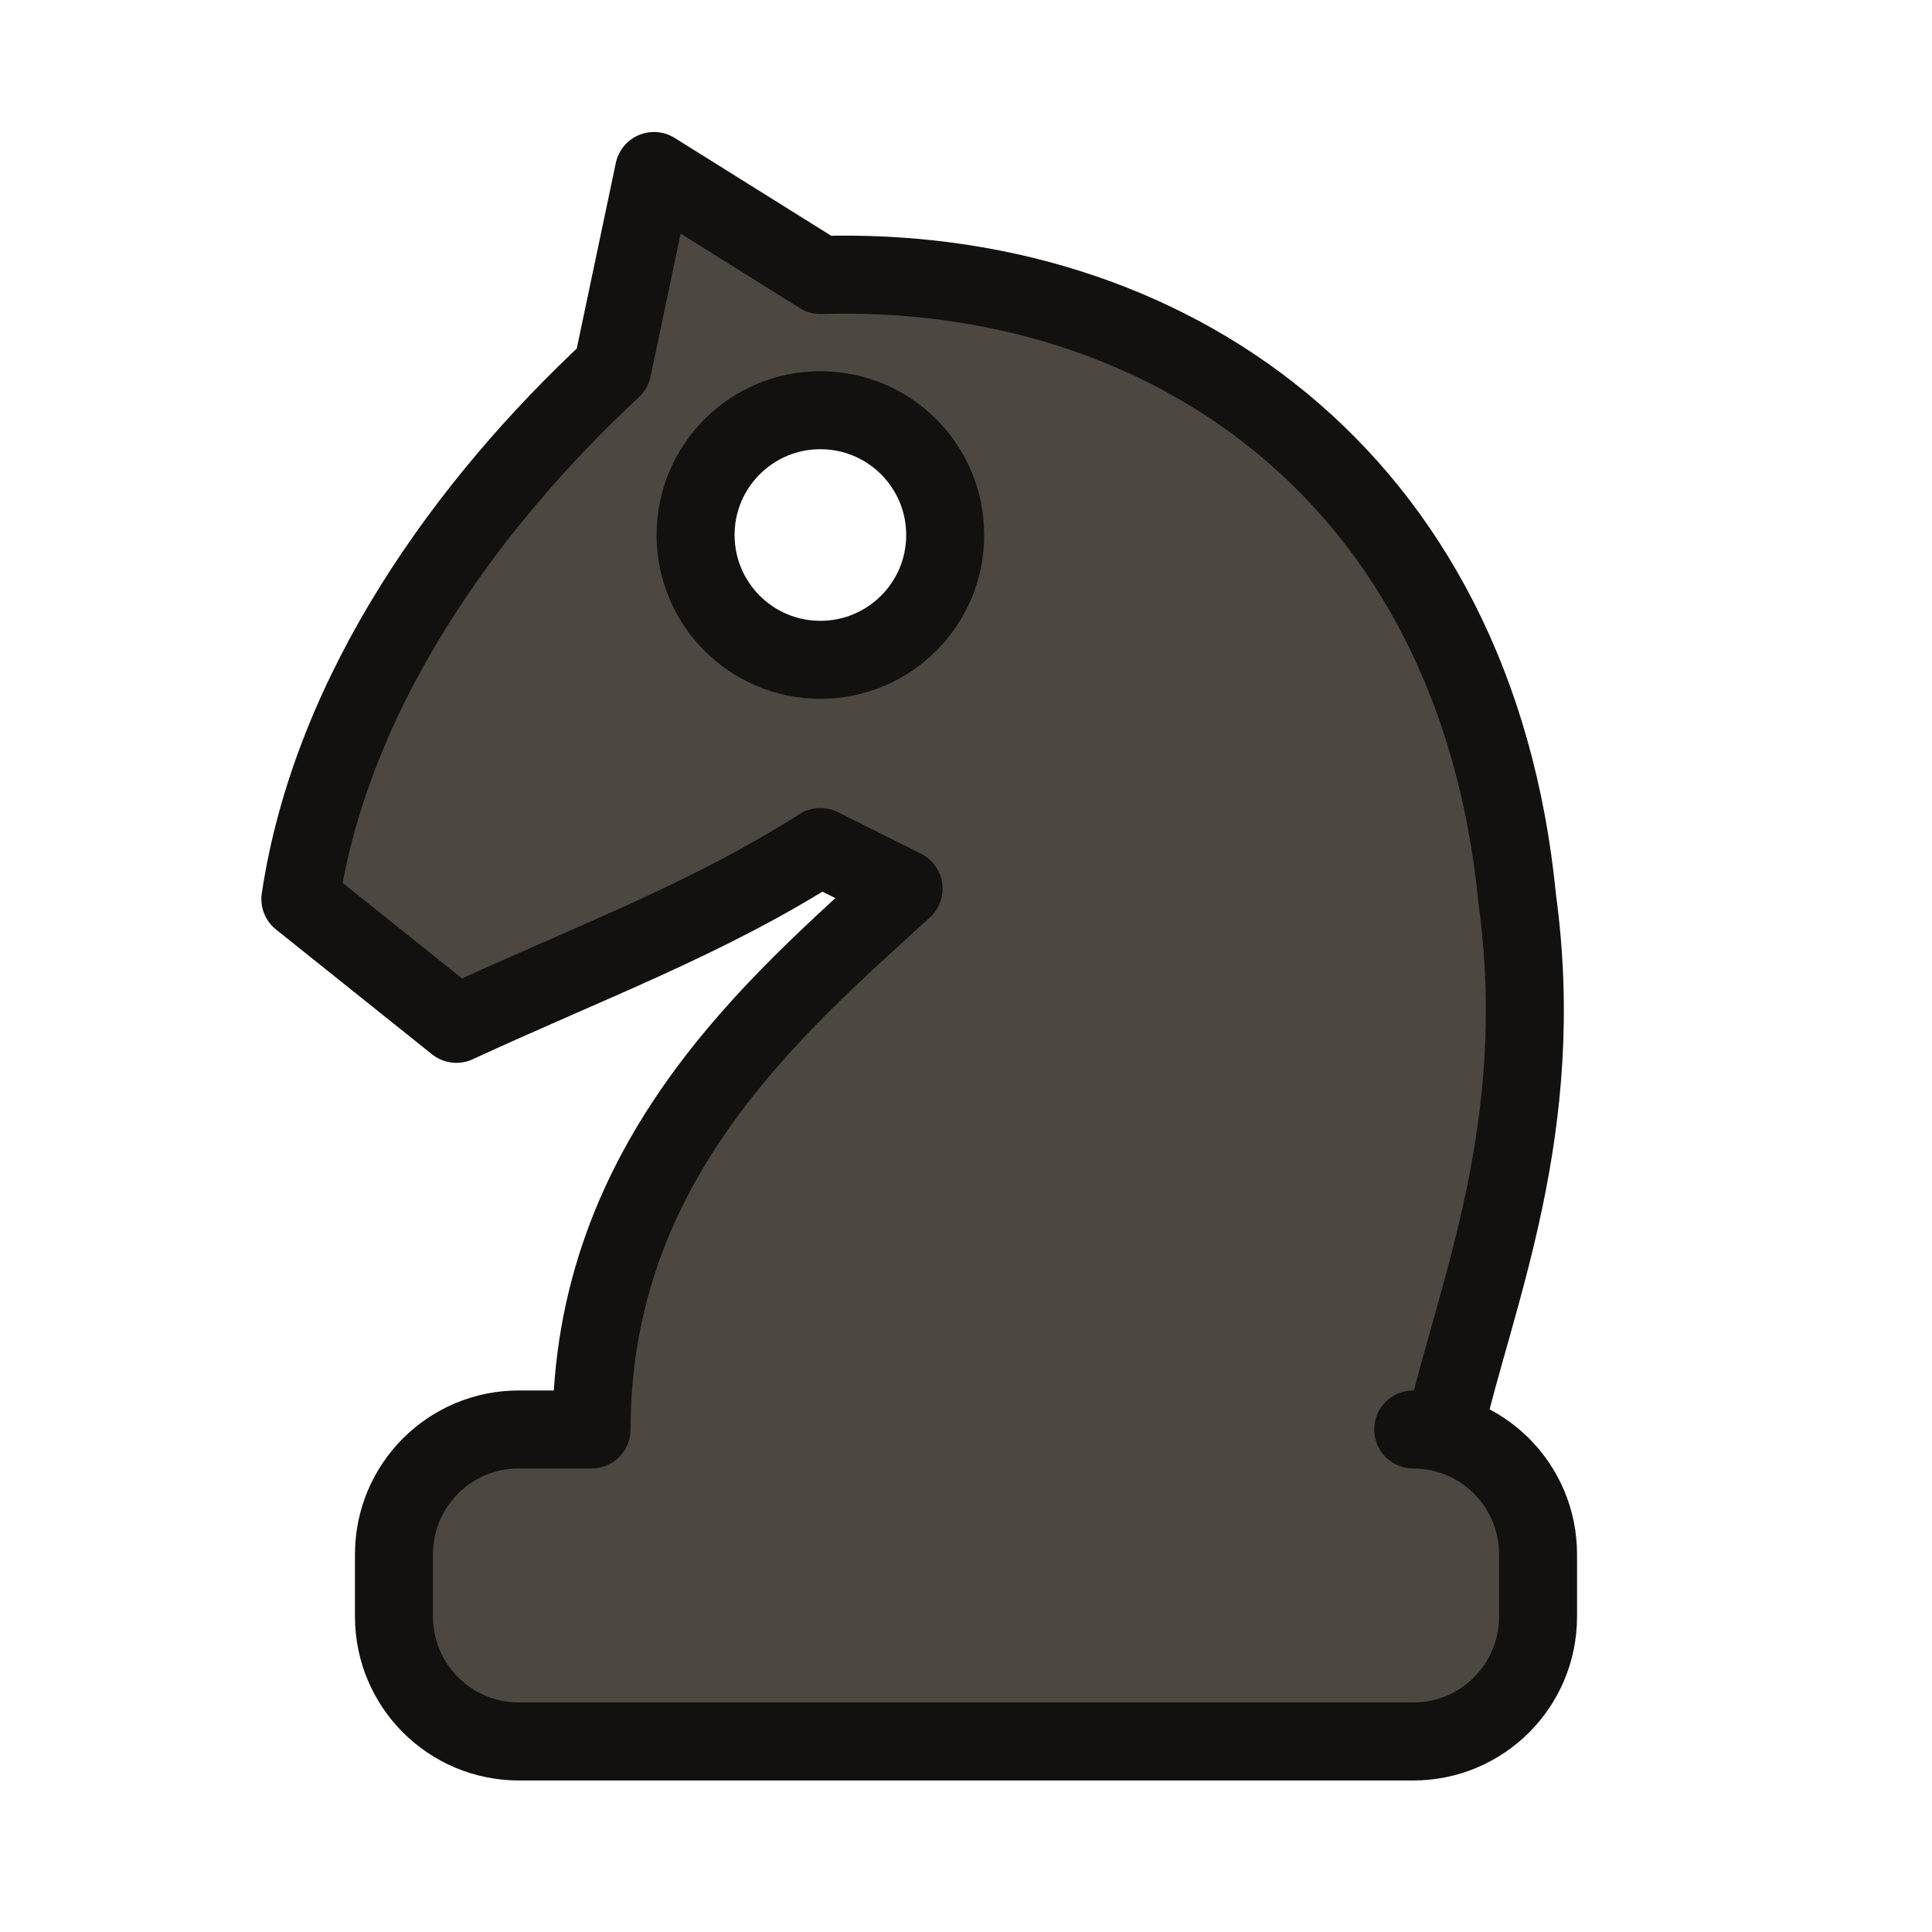
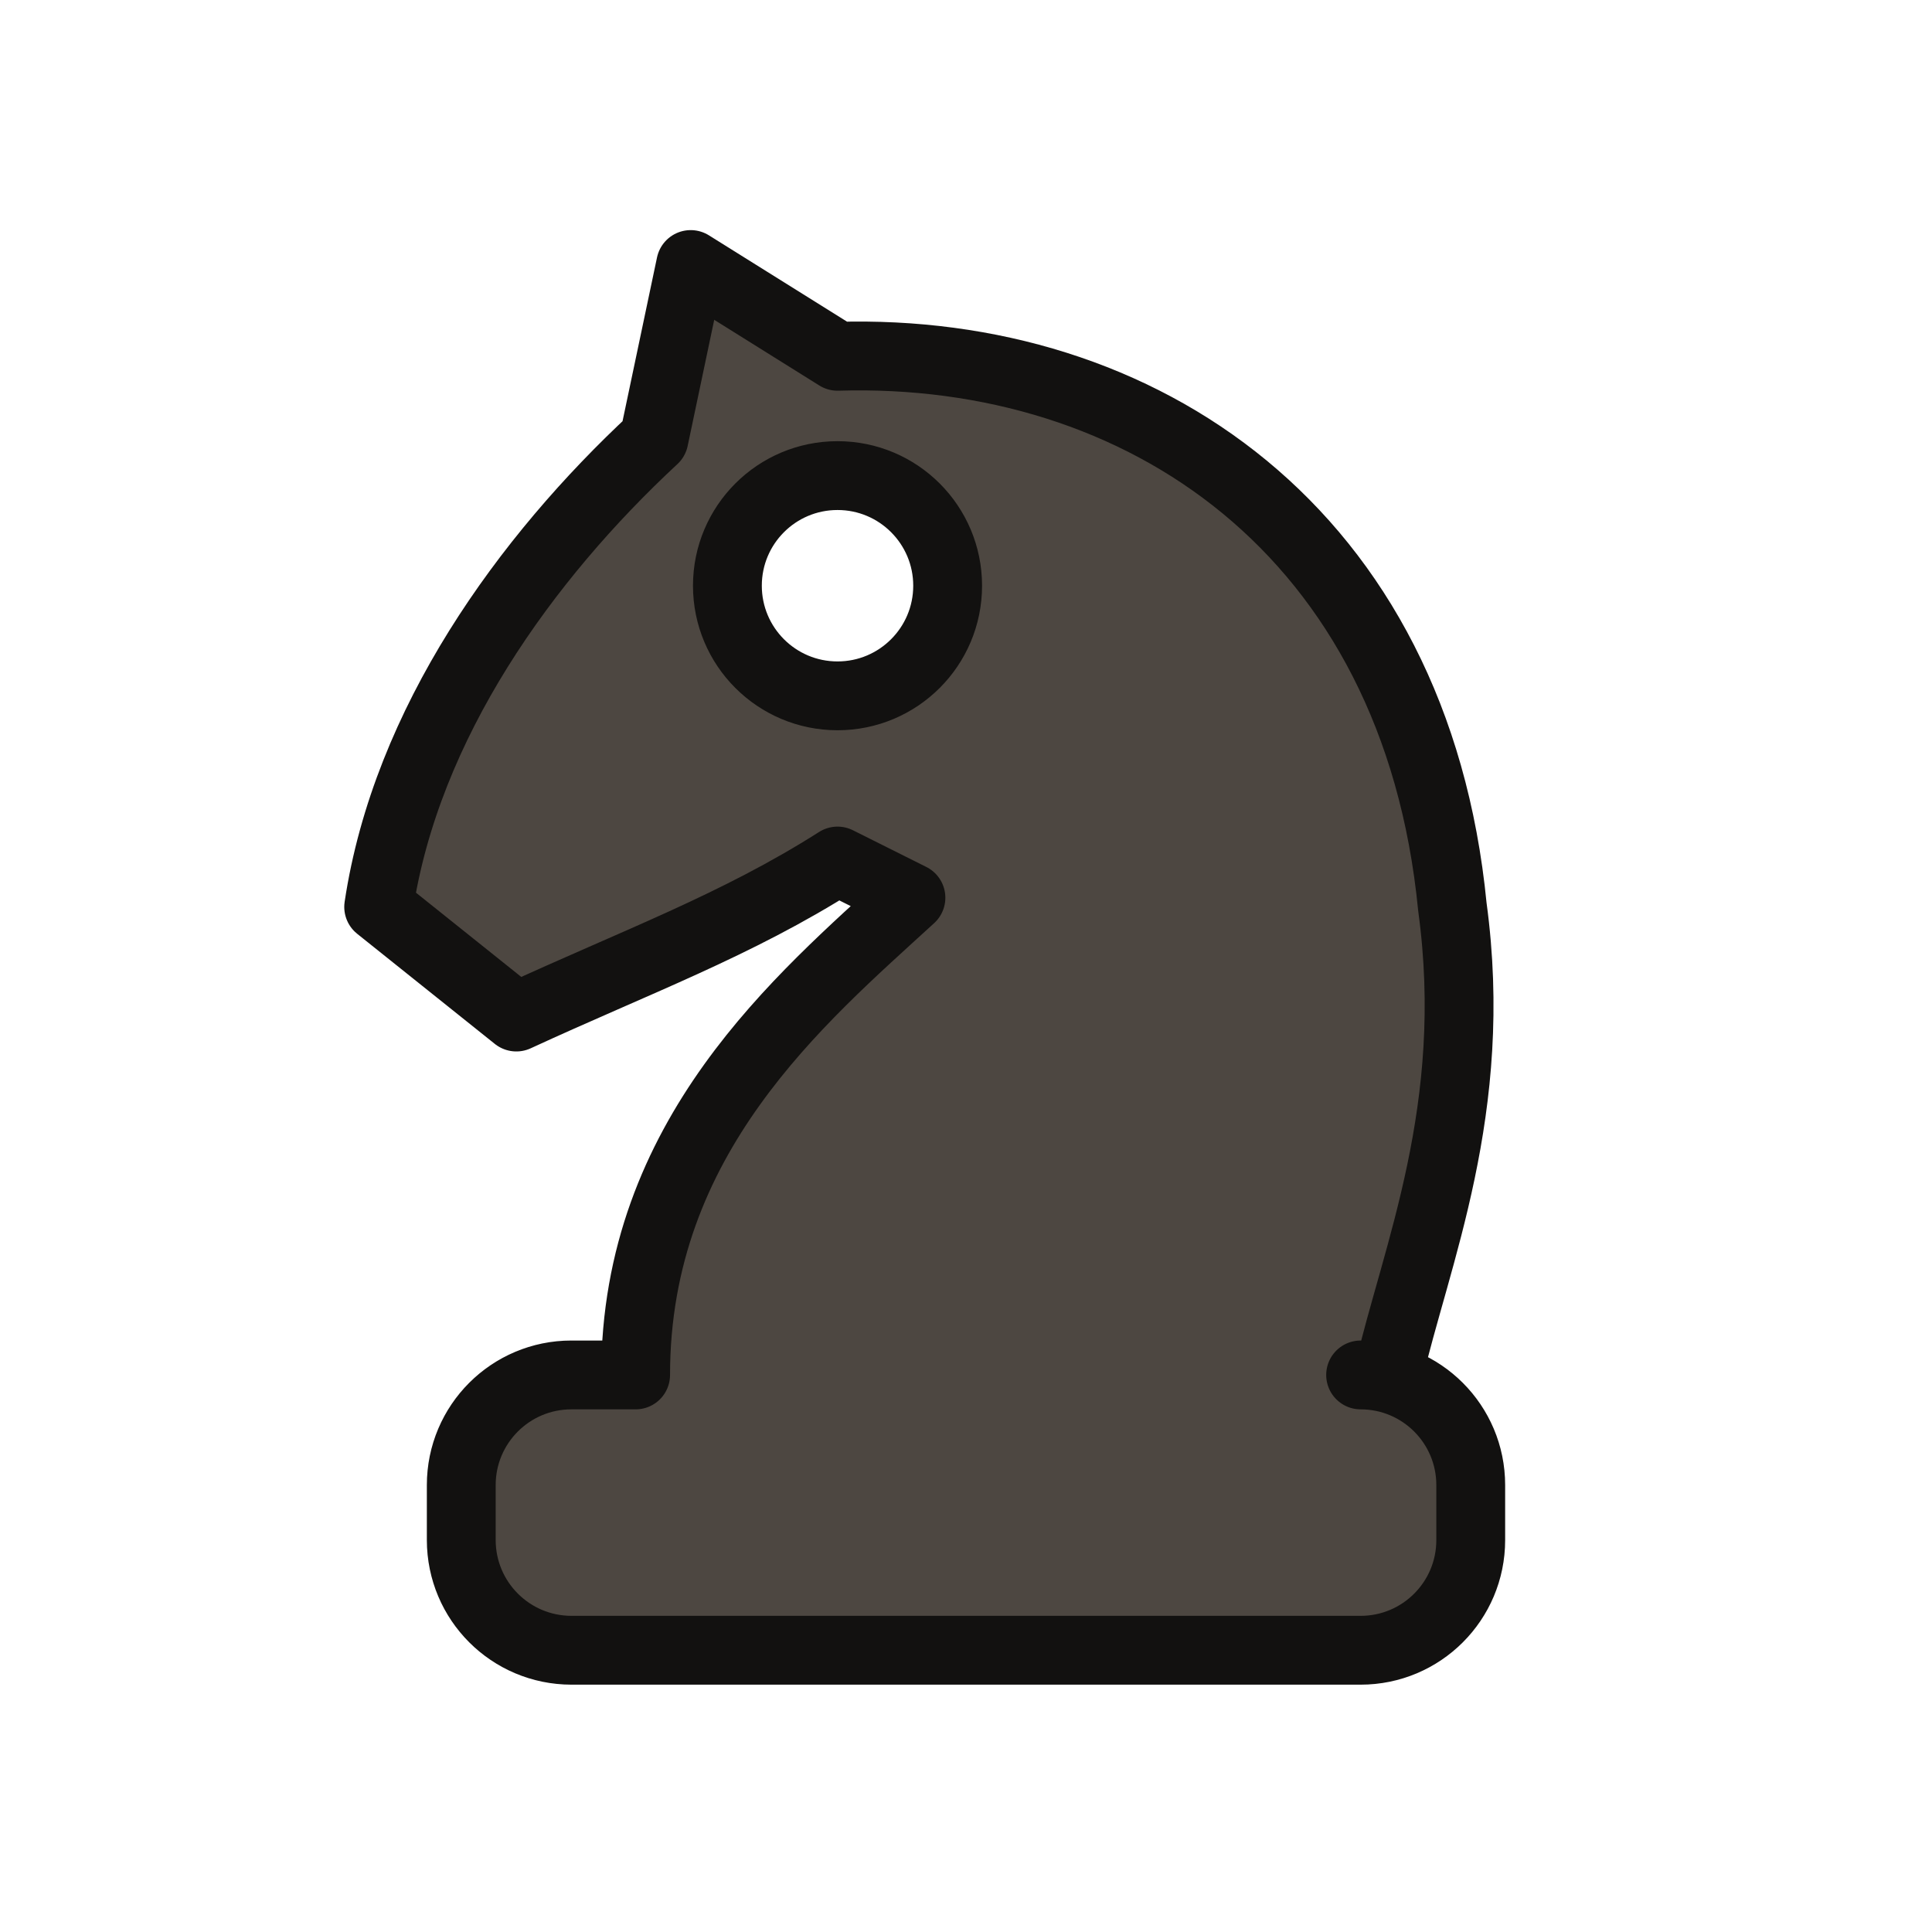
<svg xmlns="http://www.w3.org/2000/svg" viewBox="0 0 45 45" fill="none">
-   <g transform="translate(-3 -3) scale(2.125)">
+   <g transform="scale(1.875)">
    <g transform="translate(12 20.5) scale(1.14) translate(-12 -20.5)">
      <path transform="translate(5.60 5.40)" fill-rule="evenodd" d="M 5 1 C 8.3 0.9 11.3 2.9 11.7 7 C 12 9.2 11.3 10.8 11 12.1 L 10.7 12.1 C 11.363 12.1 11.9 12.637 11.9 13.3 L 11.9 13.9 C 11.9 14.563 11.363 15.1 10.7 15.1 L 2.1 15.1 C 1.437 15.099 0.901 14.563 0.9 13.9 L 0.9 13.3 C 0.9 12.637 1.437 12.1 2.1 12.1 L 2.8 12.1 C 2.8 9.5 4.6 8 5.8 6.9 L 5 6.5 C 3.9 7.2 2.8 7.6 1.5 8.2 L 0 7 C 0.3 5 1.6 3.2 3 1.9 L 3.4 0 L 5 1 Z M 5 2.3 C 4.337 2.3 3.8 2.837 3.8 3.5 C 3.8 4.163 4.337 4.7 5 4.7 C 5.663 4.7 6.2 4.163 6.2 3.5 C 6.2 2.837 5.663 2.3 5 2.3 Z" fill="#4D4741" stroke="#121110" stroke-width="0.75" stroke-linejoin="round" />
    </g>
  </g>
</svg>
